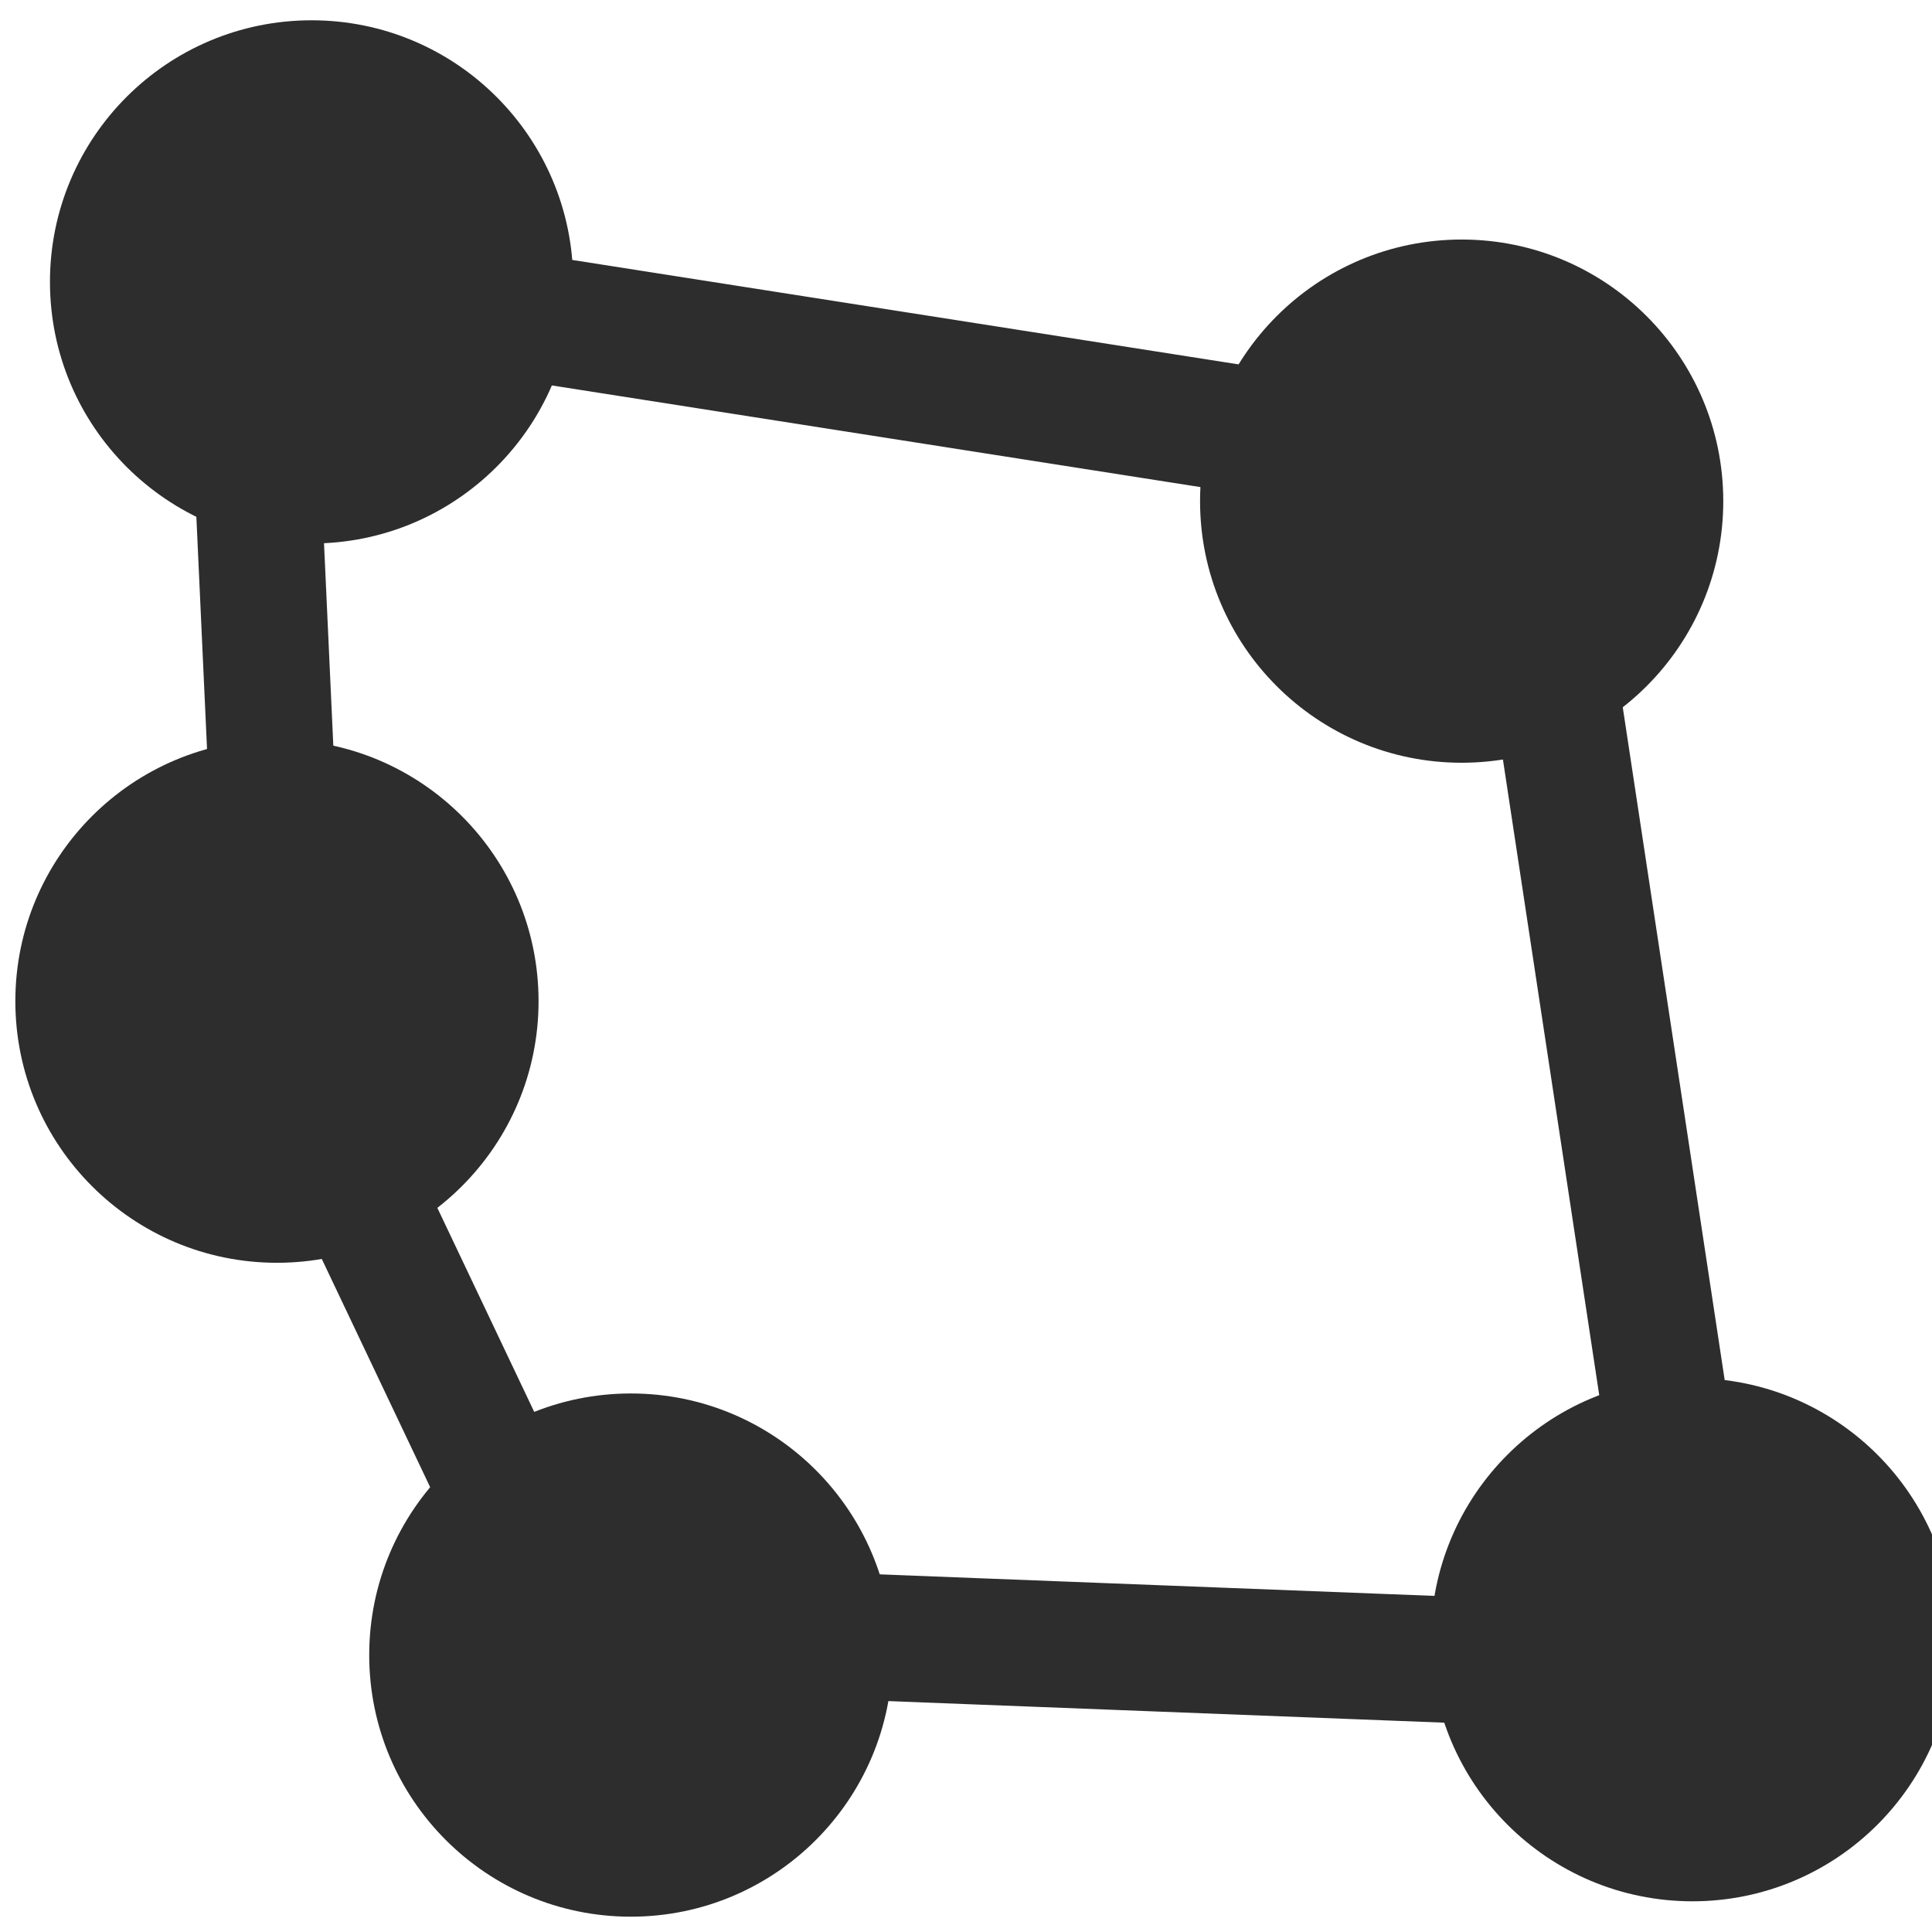
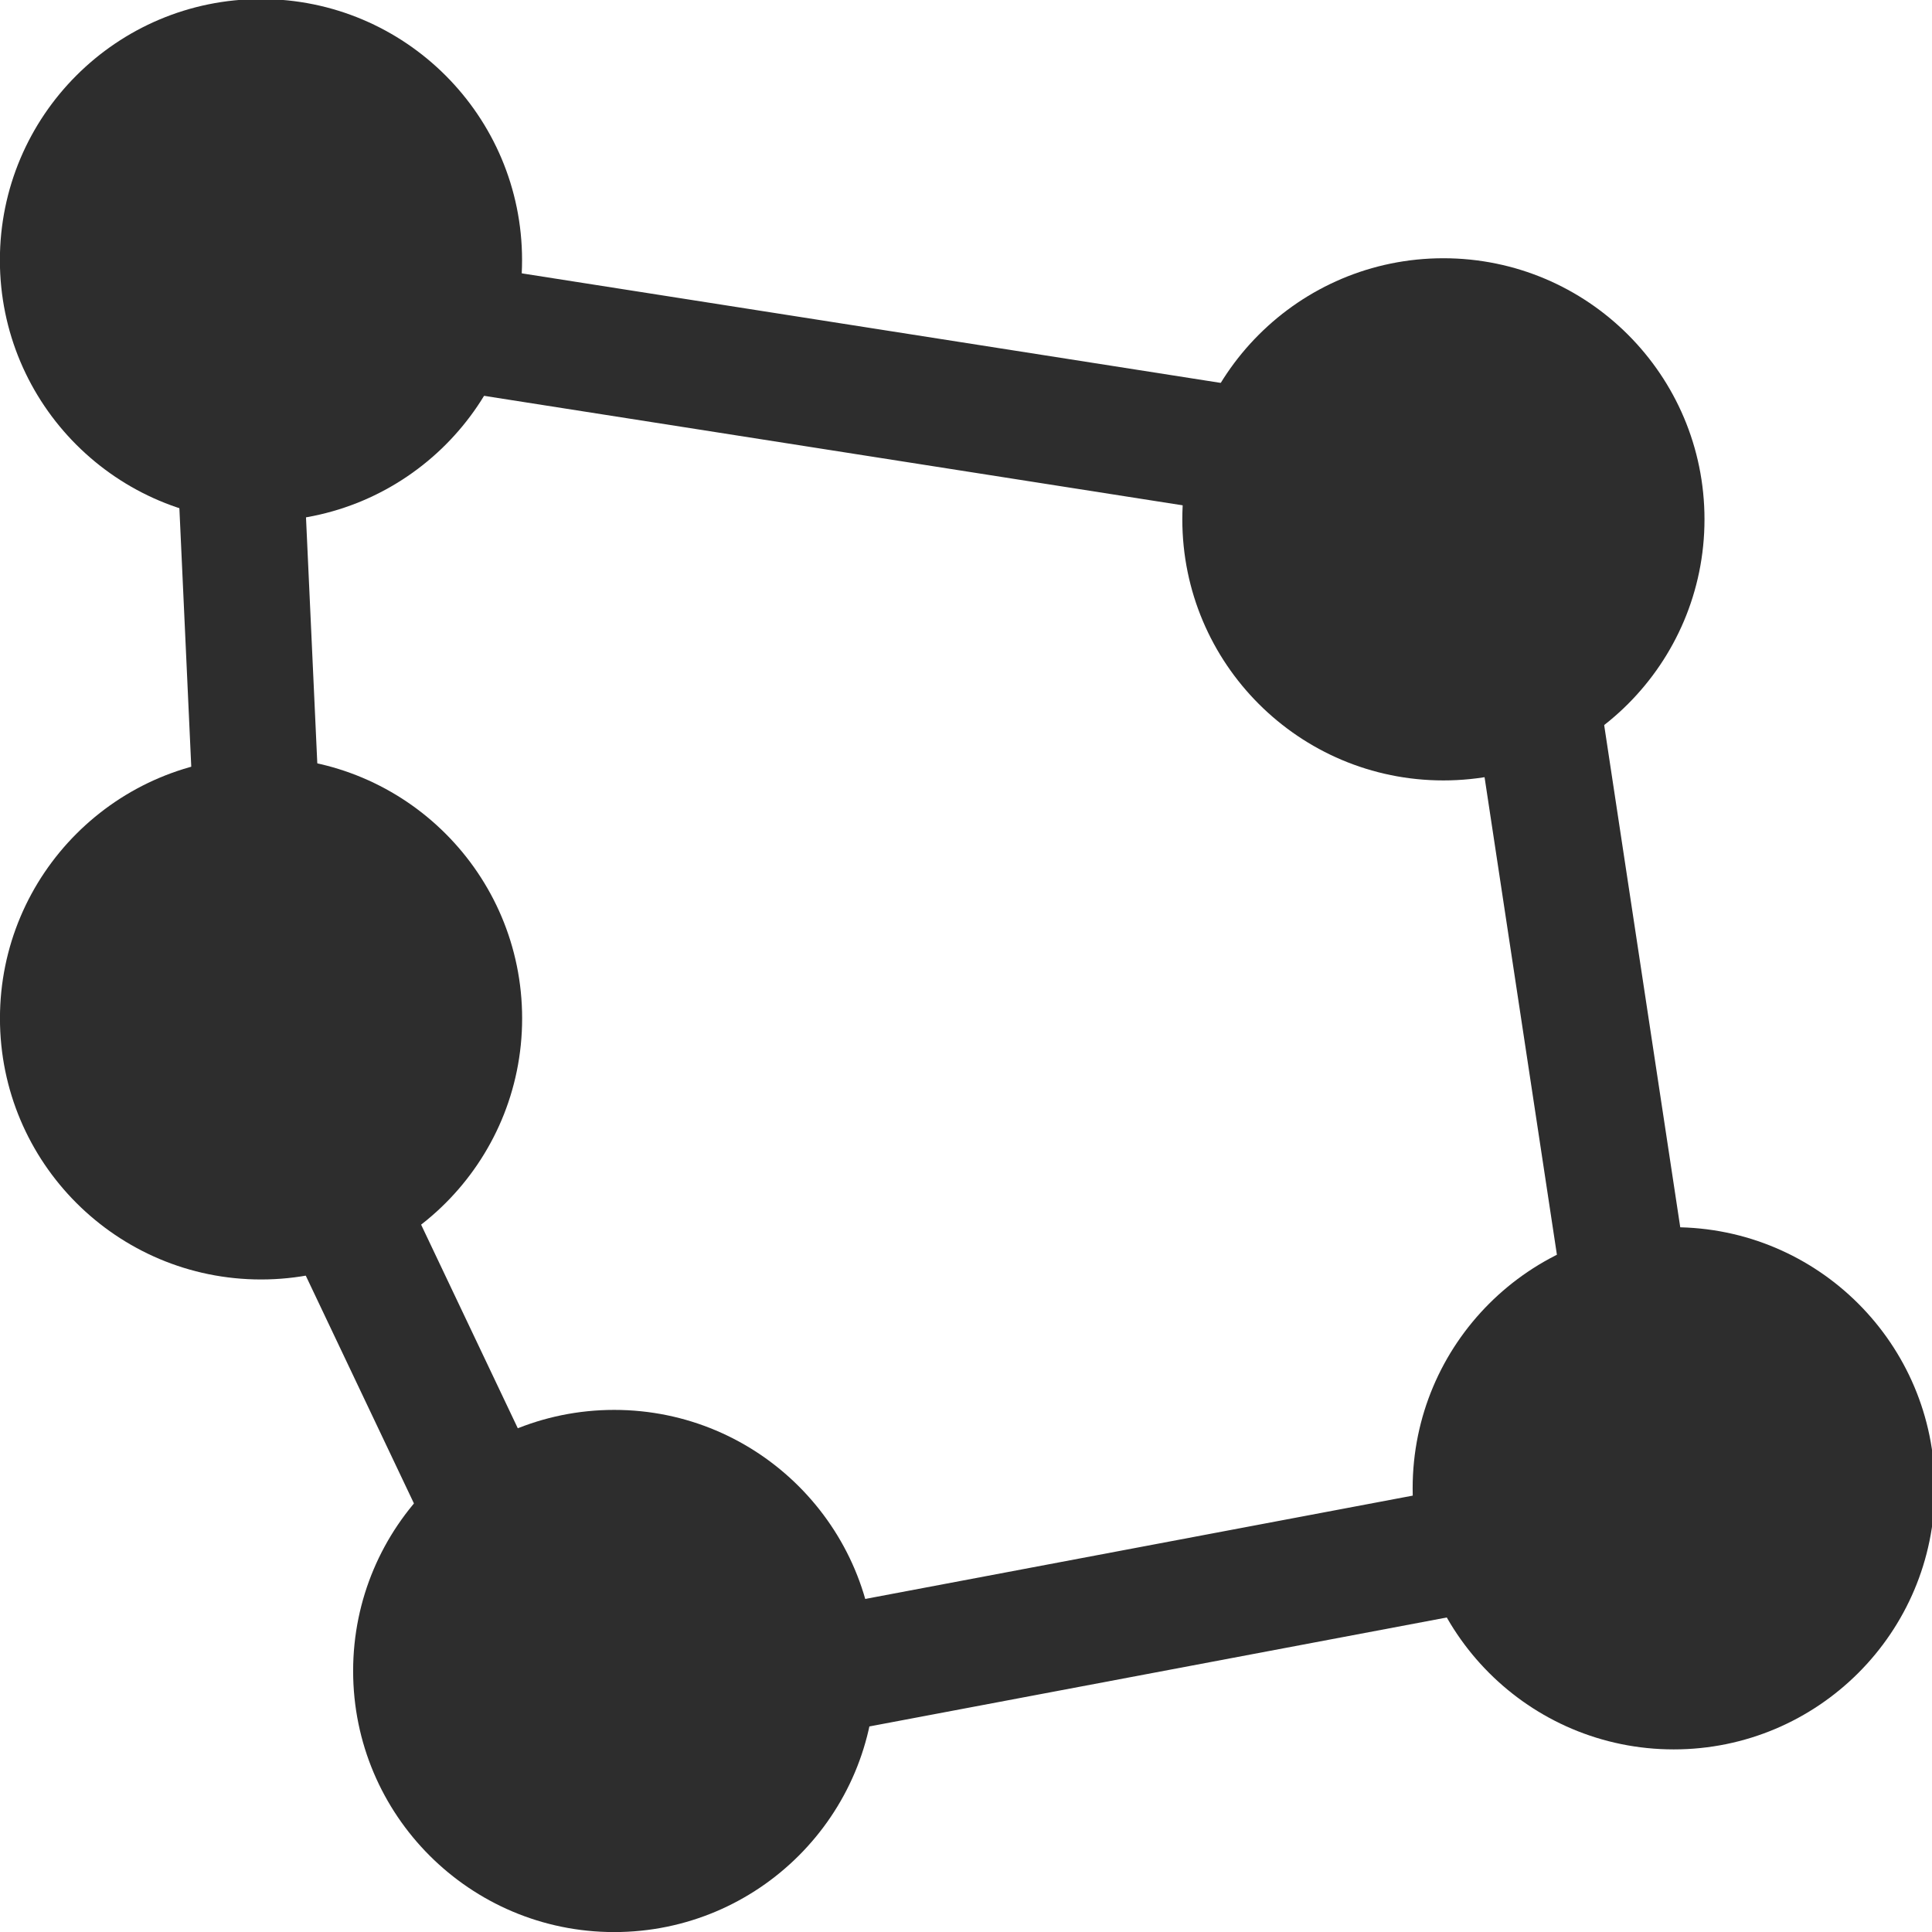
- <svg xmlns="http://www.w3.org/2000/svg" width="16px" height="16px" id="svg2985" version="1.1">
+ <svg xmlns="http://www.w3.org/2000/svg" width="32" height="32" id="svg2985" version="1.1">
  <defs id="defs2987" />
-   <g id="layer1">
-     <path style="fill:#2d2d2d;fill-opacity:1;stroke:none" id="path3012-9-6-0-2-2" d="m 5.543,6.157 a 1.37,1.37 0 1 1 -2.74,0 1.37,1.37 0 1 1 2.74,0 z" transform="matrix(1.581395,0,0,1.581395,-4.018892,-7.40215)" />
-     <rect style="fill:#666666;fill-opacity:1;stroke:#2d2d2d;stroke-width:0.6;stroke-linecap:round;stroke-linejoin:round;stroke-miterlimit:4;stroke-opacity:1;stroke-dasharray:none" id="rect3201" width="0.446" height="8.728" x="1.728" y="1.06" rx="1.202" ry="0.854" transform="matrix(0.998946,-0.04590113,0.04590113,0.998946,0,0)" />
-     <rect style="fill:#666666;fill-opacity:1;stroke:#2d2d2d;stroke-width:0.606;stroke-linecap:round;stroke-linejoin:round;stroke-miterlimit:4;stroke-opacity:1;stroke-dasharray:none" id="rect3201-8" width="0.447" height="8.902" x="-2.143" y="3.129" rx="1.203" ry="0.871" transform="matrix(0.1647514,-0.9863351,0.9879386,0.1548463,0,0)" />
-     <rect style="fill:#666666;fill-opacity:1;stroke:#2d2d2d;stroke-width:0.6;stroke-linecap:round;stroke-linejoin:round;stroke-miterlimit:4;stroke-opacity:1;stroke-dasharray:none" id="rect3201-8-4" width="0.446" height="8.728" x="-12.11" y="-15.646" rx="1.202" ry="0.854" transform="matrix(-0.9887173,0.1497933,-0.1497933,-0.9887173,0,0)" />
-     <rect style="fill:#666666;fill-opacity:1;stroke:#2d2d2d;stroke-width:0.6;stroke-linecap:round;stroke-linejoin:round;stroke-miterlimit:4;stroke-opacity:1;stroke-dasharray:none" id="rect3201-8-4-4" width="0.446" height="8.728" x="13.046" y="-14.251" rx="1.202" ry="0.854" transform="matrix(-0.03877031,0.9992482,-0.9992482,-0.03877031,0,0)" />
-     <rect style="fill:#666666;fill-opacity:1;stroke:#2d2d2d;stroke-width:0.6;stroke-linecap:round;stroke-linejoin:round;stroke-miterlimit:4;stroke-opacity:1;stroke-dasharray:none" id="rect3201-7" width="0.446" height="8.728" x="-1.765" y="6.903" rx="1.202" ry="0.854" transform="matrix(0.9033295,-0.4289473,0.4289473,0.9033295,0,0)" />
-     <path style="fill:#2d2d2d;fill-opacity:1;stroke:none" id="path3012-9-6-0-2-2-7" d="m 5.543,6.157 a 1.37,1.37 0 1 1 -2.74,0 1.37,1.37 0 1 1 2.74,0 z" transform="matrix(1.581395,0,0,1.581395,5.505696,-5.586426)" />
-     <path style="fill:#2d2d2d;fill-opacity:1;stroke:none" id="path3012-9-6-0-2-2-3" d="m 5.543,6.157 a 1.37,1.37 0 1 1 -2.74,0 1.37,1.37 0 1 1 2.74,0 z" transform="matrix(1.581395,0,0,1.581395,7.416985,3.842598)" />
-     <path style="fill:#2d2d2d;fill-opacity:1;stroke:none" id="path3012-9-6-0-2-2-3-2" d="m 5.543,6.157 a 1.37,1.37 0 1 1 -2.74,0 1.37,1.37 0 1 1 2.74,0 z" transform="matrix(1.581395,0,0,1.581395,-1.374943,3.970018)" />
-     <path style="fill:#2d2d2d;fill-opacity:1;stroke:none" id="path3012-9-6-0-2-2-3-2-7" d="m 5.543,6.157 a 1.37,1.37 0 1 1 -2.74,0 1.37,1.37 0 1 1 2.74,0 z" transform="matrix(1.581395,0,0,1.581395,-4.305586,-1.4453)" />
+   <g id="layer1" transform="translate(0,16)">
+     <path style="fill:#2d2d2d;fill-opacity:1;stroke:none" id="path3012-9-6-0-2-2" d="m 5.543,6.157 a 1.37,1.37 0 1 1 -2.74,0 1.37,1.37 0 1 1 2.74,0 z" transform="matrix(3.156515,0,0,3.156515,-8.849556,-31.12605)" />
+     <rect style="fill:#666666;fill-opacity:1;stroke:#2d2d2d;stroke-width:1.198;stroke-linecap:round;stroke-linejoin:round;stroke-miterlimit:4;stroke-opacity:1;stroke-dasharray:none" id="rect3201" width="0.89" height="17.422" x="3.915" y="-13.562" rx="2.399" ry="1.704" transform="matrix(0.998946,-0.04590113,0.04590113,0.998946,0,0)" />
+     <rect style="fill:#666666;fill-opacity:1;stroke:#2d2d2d;stroke-width:1.21;stroke-linecap:round;stroke-linejoin:round;stroke-miterlimit:4;stroke-opacity:1;stroke-dasharray:none" id="rect3201-8" width="0.891" height="17.768" x="11.177" y="3.411" rx="2.402" ry="1.738" transform="matrix(0.1647514,-0.9863351,0.9879386,0.1548463,0,0)" />
+     <rect style="fill:#666666;fill-opacity:1;stroke:#2d2d2d;stroke-width:1.198;stroke-linecap:round;stroke-linejoin:round;stroke-miterlimit:4;stroke-opacity:1;stroke-dasharray:none" id="rect3201-8-4" width="0.89" height="17.422" x="-26.269" y="-15.687" rx="2.399" ry="1.704" transform="matrix(-0.9887173,0.1497933,-0.1497933,-0.9887173,0,0)" />
+     <rect style="fill:#666666;fill-opacity:1;stroke:#2d2d2d;stroke-width:1.198;stroke-linecap:round;stroke-linejoin:round;stroke-miterlimit:4;stroke-opacity:1;stroke-dasharray:none" id="rect3201-8-4-4" width="0.89" height="17.422" x="13.558" y="-24.412" rx="2.399" ry="1.704" transform="matrix(0.1854293,0.9826576,-0.9826576,0.1854293,0,0)" />
+     <rect style="fill:#666666;fill-opacity:1;stroke:#2d2d2d;stroke-width:1.198;stroke-linecap:round;stroke-linejoin:round;stroke-miterlimit:4;stroke-opacity:1;stroke-dasharray:none" id="rect3201-7" width="0.89" height="17.422" x="2.974" y="-0.496" rx="2.399" ry="1.704" transform="matrix(0.9033295,-0.4289473,0.4289473,0.9033295,0,0)" />
+     <path style="fill:#2d2d2d;fill-opacity:1;stroke:none" id="path3012-9-6-0-2-2-7" d="m 5.543,6.157 a 1.37,1.37 0 1 1 -2.74,0 1.37,1.37 0 1 1 2.74,0 z" transform="matrix(3.156515,0,0,3.156515,10.73521,-26.83286)" />
+     <path style="fill:#2d2d2d;fill-opacity:1;stroke:none" id="path3012-9-6-0-2-2-3" d="m 5.543,6.157 a 1.37,1.37 0 1 1 -2.74,0 1.37,1.37 0 1 1 2.74,0 z" transform="matrix(3.156515,0,0,3.156515,14.55021,-10.7836)" />
+     <path style="fill:#2d2d2d;fill-opacity:1;stroke:none" id="path3012-9-6-0-2-2-3-2" d="m 5.543,6.157 a 1.37,1.37 0 1 1 -2.74,0 1.37,1.37 0 1 1 2.74,0 z" transform="matrix(3.156515,0,0,3.156515,-2.998762,-7.757894)" />
+     <path style="fill:#2d2d2d;fill-opacity:1;stroke:none" id="path3012-9-6-0-2-2-3-2-7" d="m 5.543,6.157 a 1.37,1.37 0 1 1 -2.74,0 1.37,1.37 0 1 1 2.74,0 z" transform="matrix(3.156515,0,0,3.156515,-8.848418,-18.56704)" />
  </g>
</svg>
